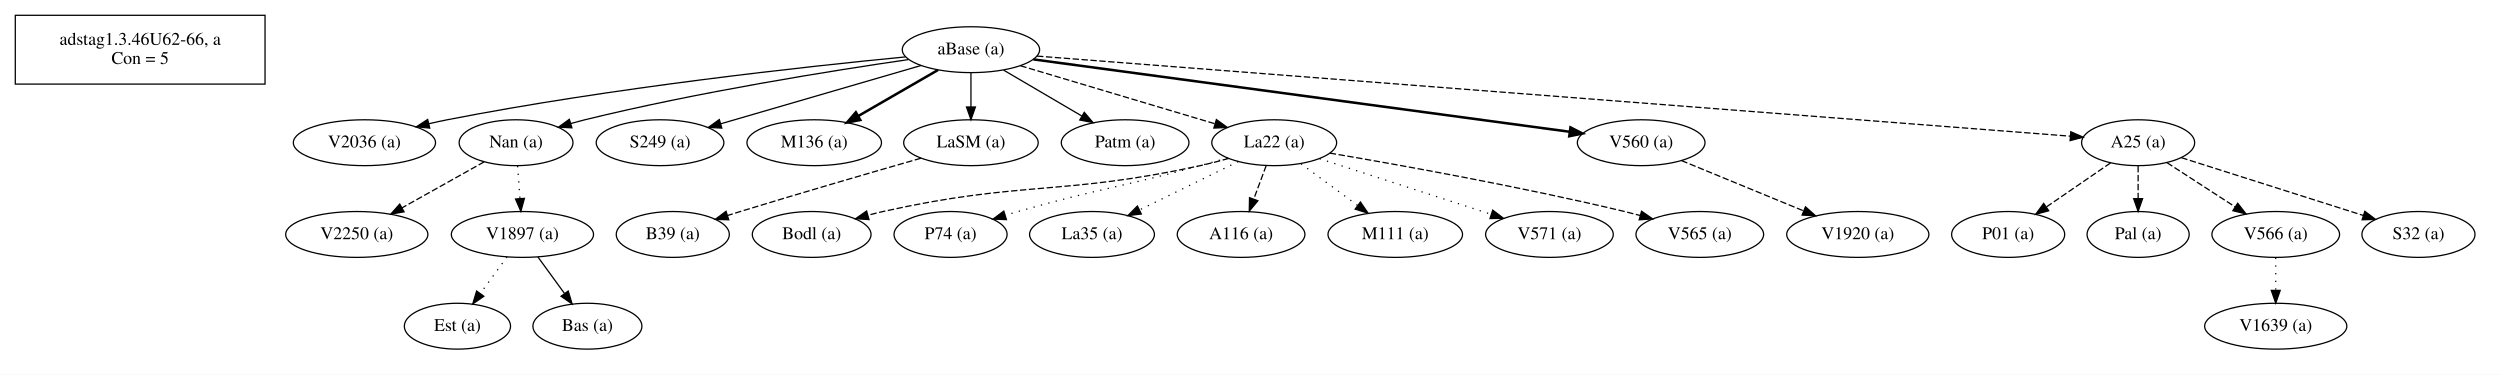
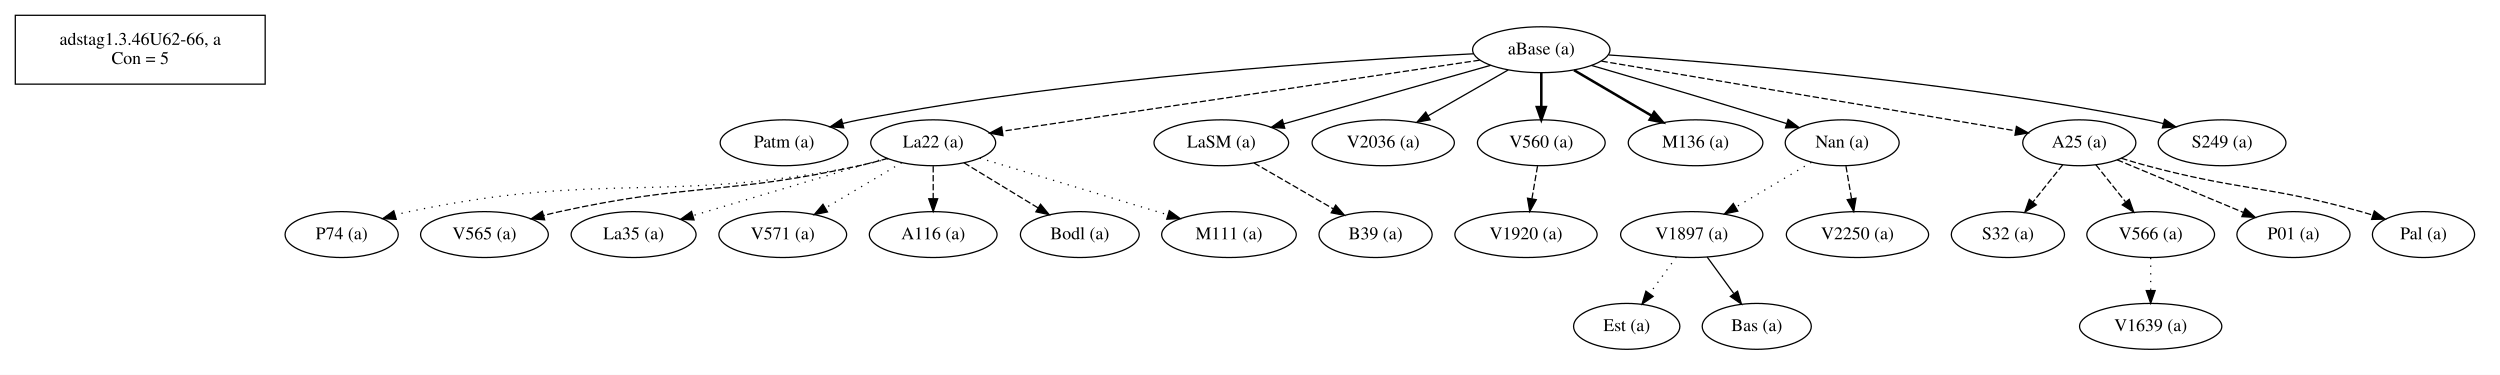
- <svg xmlns="http://www.w3.org/2000/svg" width="1962pt" height="294pt" viewBox="0.00 0.00 1962.00 294.00">
+ <svg xmlns="http://www.w3.org/2000/svg" width="1961pt" height="294pt" viewBox="0.00 0.00 1961.00 294.00">
  <g id="graph0" class="graph" transform="scale(1 1) rotate(0) translate(4 290)">
-     <polygon fill="white" stroke="transparent" points="-4,4 -4,-290 1958,-290 1958,4 -4,4" />
+     <polygon fill="white" stroke="transparent" points="-4,4 -4,-290 1957,-290 1957,4 -4,4" />
    <g id="clust1" class="cluster">
      <polygon fill="none" stroke="black" points="8,-224 8,-278 204,-278 204,-224 8,-224" />
    </g>
    <g id="clust2" class="cluster">
</g>
    <g id="node1" class="node">
      <text text-anchor="middle" x="106" y="-254.8" font-family="Times,serif" font-size="14.00">adstag1.3.46U62-66, a</text>
      <text text-anchor="middle" x="106" y="-239.8" font-family="Times,serif" font-size="14.00">Con = 5</text>
    </g>
    <g id="node2" class="node">
-       <ellipse fill="none" stroke="black" cx="282" cy="-178" rx="55.79" ry="18" />
-       <text text-anchor="middle" x="282" y="-174.3" font-family="Times,serif" font-size="14.00">V2036 (a)</text>
+       <ellipse fill="none" stroke="black" cx="611" cy="-178" rx="50.09" ry="18" />
+       <text text-anchor="middle" x="611" y="-174.3" font-family="Times,serif" font-size="14.00">Patm (a)</text>
    </g>
    <g id="node3" class="node">
-       <ellipse fill="none" stroke="black" cx="1782" cy="-34" rx="55.79" ry="18" />
-       <text text-anchor="middle" x="1782" y="-30.3" font-family="Times,serif" font-size="14.00">V1639 (a)</text>
+       <ellipse fill="none" stroke="black" cx="264" cy="-106" rx="44.39" ry="18" />
+       <text text-anchor="middle" x="264" y="-102.3" font-family="Times,serif" font-size="14.00">P74 (a)</text>
    </g>
    <g id="node4" class="node">
-       <ellipse fill="none" stroke="black" cx="401" cy="-178" rx="44.69" ry="18" />
-       <text text-anchor="middle" x="401" y="-174.3" font-family="Times,serif" font-size="14.00">Nan (a)</text>
+       <ellipse fill="none" stroke="black" cx="728" cy="-178" rx="48.99" ry="18" />
+       <text text-anchor="middle" x="728" y="-174.3" font-family="Times,serif" font-size="14.00">La22 (a)</text>
+     </g>
+     <g id="edge2" class="edge">
+       <path fill="none" stroke="black" stroke-dasharray="1,5" d="M692.67,-165.53C685.25,-163.43 677.41,-161.45 670,-160 515.24,-129.69 471.37,-156.26 317,-124 313.38,-123.24 309.66,-122.33 305.95,-121.33" />
+       <polygon fill="black" stroke="black" points="306.81,-117.94 296.23,-118.52 304.86,-124.66 306.81,-117.94" />
+     </g>
+     <g id="node5" class="node">
+       <ellipse fill="none" stroke="black" cx="376" cy="-106" rx="50.09" ry="18" />
+       <text text-anchor="middle" x="376" y="-102.3" font-family="Times,serif" font-size="14.00">V565 (a)</text>
+     </g>
+     <g id="edge4" class="edge">
+       <path fill="none" stroke="black" stroke-dasharray="5,2" d="M692.3,-165.73C684.97,-163.64 677.27,-161.62 670,-160 566.85,-137.09 538.2,-146.67 435,-124 430.9,-123.1 426.67,-122.07 422.44,-120.98" />
+       <polygon fill="black" stroke="black" points="423.2,-117.56 412.64,-118.35 421.38,-124.32 423.2,-117.56" />
+     </g>
+     <g id="node7" class="node">
+       <ellipse fill="none" stroke="black" cx="493" cy="-106" rx="48.99" ry="18" />
+       <text text-anchor="middle" x="493" y="-102.3" font-family="Times,serif" font-size="14.00">La35 (a)</text>
+     </g>
+     <g id="edge6" class="edge">
+       <path fill="none" stroke="black" stroke-dasharray="1,5" d="M691.28,-166.06C650.36,-153.87 584.09,-134.13 539.56,-120.87" />
+       <polygon fill="black" stroke="black" points="540.43,-117.48 529.85,-117.98 538.43,-124.19 540.43,-117.48" />
+     </g>
+     <g id="node12" class="node">
+       <ellipse fill="none" stroke="black" cx="610" cy="-106" rx="50.09" ry="18" />
+       <text text-anchor="middle" x="610" y="-102.3" font-family="Times,serif" font-size="14.00">V571 (a)</text>
+     </g>
+     <g id="edge11" class="edge">
+       <path fill="none" stroke="black" stroke-dasharray="1,5" d="M703.26,-162.33C685.88,-152.01 662.42,-138.1 643.38,-126.8" />
+       <polygon fill="black" stroke="black" points="645.09,-123.75 634.7,-121.65 641.52,-129.77 645.09,-123.75" />
+     </g>
+     <g id="node19" class="node">
+       <ellipse fill="none" stroke="black" cx="728" cy="-106" rx="50.09" ry="18" />
+       <text text-anchor="middle" x="728" y="-102.3" font-family="Times,serif" font-size="14.00">A116 (a)</text>
+     </g>
+     <g id="edge17" class="edge">
+       <path fill="none" stroke="black" stroke-dasharray="5,2" d="M728,-159.7C728,-151.98 728,-142.71 728,-134.11" />
+       <polygon fill="black" stroke="black" points="731.5,-134.1 728,-124.1 724.5,-134.1 731.5,-134.1" />
+     </g>
+     <g id="node24" class="node">
+       <ellipse fill="none" stroke="black" cx="843" cy="-106" rx="46.59" ry="18" />
+       <text text-anchor="middle" x="843" y="-102.3" font-family="Times,serif" font-size="14.00">Bodl (a)</text>
+     </g>
+     <g id="edge22" class="edge">
+       <path fill="none" stroke="black" stroke-dasharray="5,2" d="M752.11,-162.33C768.97,-152.06 791.71,-138.22 810.22,-126.95" />
+       <polygon fill="black" stroke="black" points="812.2,-129.84 818.92,-121.65 808.56,-123.86 812.2,-129.84" />
+     </g>
+     <g id="node27" class="node">
+       <ellipse fill="none" stroke="black" cx="960" cy="-106" rx="52.79" ry="18" />
+       <text text-anchor="middle" x="960" y="-102.3" font-family="Times,serif" font-size="14.00">M111 (a)</text>
+     </g>
+     <g id="edge25" class="edge">
+       <path fill="none" stroke="black" stroke-dasharray="1,5" d="M764.51,-165.99C804.37,-153.96 868.36,-134.65 912.2,-121.42" />
+       <polygon fill="black" stroke="black" points="913.22,-124.77 921.78,-118.53 911.19,-118.07 913.22,-124.77" />
+     </g>
+     <g id="node6" class="node">
+       <ellipse fill="none" stroke="black" cx="1683" cy="-34" rx="55.79" ry="18" />
+       <text text-anchor="middle" x="1683" y="-30.3" font-family="Times,serif" font-size="14.00">V1639 (a)</text>
+     </g>
+     <g id="node8" class="node">
+       <ellipse fill="none" stroke="black" cx="954" cy="-178" rx="52.79" ry="18" />
+       <text text-anchor="middle" x="954" y="-174.3" font-family="Times,serif" font-size="14.00">LaSM (a)</text>
+     </g>
+     <g id="node20" class="node">
+       <ellipse fill="none" stroke="black" cx="1075" cy="-106" rx="44.39" ry="18" />
+       <text text-anchor="middle" x="1075" y="-102.3" font-family="Times,serif" font-size="14.00">B39 (a)</text>
+     </g>
+     <g id="edge18" class="edge">
+       <path fill="none" stroke="black" stroke-dasharray="5,2" d="M979.66,-162.15C997.75,-151.69 1022.13,-137.58 1041.72,-126.26" />
+       <polygon fill="black" stroke="black" points="1043.71,-129.14 1050.61,-121.11 1040.21,-123.09 1043.71,-129.14" />
    </g>
    <g id="node9" class="node">
-       <ellipse fill="none" stroke="black" cx="276" cy="-106" rx="55.79" ry="18" />
-       <text text-anchor="middle" x="276" y="-102.3" font-family="Times,serif" font-size="14.00">V2250 (a)</text>
+       <ellipse fill="none" stroke="black" cx="1571" cy="-106" rx="44.39" ry="18" />
+       <text text-anchor="middle" x="1571" y="-102.3" font-family="Times,serif" font-size="14.00">S32 (a)</text>
+     </g>
+     <g id="node10" class="node">
+       <ellipse fill="none" stroke="black" cx="1683" cy="-106" rx="50.09" ry="18" />
+       <text text-anchor="middle" x="1683" y="-102.3" font-family="Times,serif" font-size="14.00">V566 (a)</text>
+     </g>
+     <g id="edge5" class="edge">
+       <path fill="none" stroke="black" stroke-dasharray="1,5" d="M1683,-87.7C1683,-79.98 1683,-70.71 1683,-62.11" />
+       <polygon fill="black" stroke="black" points="1686.5,-62.1 1683,-52.1 1679.5,-62.1 1686.5,-62.1" />
+     </g>
+     <g id="node11" class="node">
+       <ellipse fill="none" stroke="black" cx="1081" cy="-178" rx="55.79" ry="18" />
+       <text text-anchor="middle" x="1081" y="-174.3" font-family="Times,serif" font-size="14.00">V2036 (a)</text>
+     </g>
+     <g id="node13" class="node">
+       <ellipse fill="none" stroke="black" cx="1205" cy="-178" rx="50.09" ry="18" />
+       <text text-anchor="middle" x="1205" y="-174.3" font-family="Times,serif" font-size="14.00">V560 (a)</text>
+     </g>
+     <g id="node16" class="node">
+       <ellipse fill="none" stroke="black" cx="1193" cy="-106" rx="55.79" ry="18" />
+       <text text-anchor="middle" x="1193" y="-102.3" font-family="Times,serif" font-size="14.00">V1920 (a)</text>
+     </g>
+     <g id="edge15" class="edge">
+       <path fill="none" stroke="black" stroke-dasharray="5,2" d="M1202.03,-159.7C1200.71,-151.98 1199.12,-142.71 1197.65,-134.11" />
+       <polygon fill="black" stroke="black" points="1201.07,-133.37 1195.93,-124.1 1194.17,-134.55 1201.07,-133.37" />
+     </g>
+     <g id="node14" class="node">
+       <ellipse fill="none" stroke="black" cx="1326" cy="-178" rx="52.79" ry="18" />
+       <text text-anchor="middle" x="1326" y="-174.3" font-family="Times,serif" font-size="14.00">M136 (a)</text>
+     </g>
+     <g id="node15" class="node">
+       <ellipse fill="none" stroke="black" cx="1795" cy="-106" rx="44.39" ry="18" />
+       <text text-anchor="middle" x="1795" y="-102.3" font-family="Times,serif" font-size="14.00">P01 (a)</text>
+     </g>
+     <g id="node17" class="node">
+       <ellipse fill="none" stroke="black" cx="1205" cy="-251" rx="53.89" ry="18" />
+       <text text-anchor="middle" x="1205" y="-247.3" font-family="Times,serif" font-size="14.00">aBase (a)</text>
+     </g>
+     <g id="edge1" class="edge">
+       <path fill="none" stroke="black" d="M1151.77,-247.8C1055.06,-243.1 844.39,-229.64 670,-196 665.82,-195.19 661.51,-194.23 657.21,-193.16" />
+       <polygon fill="black" stroke="black" points="657.82,-189.71 647.26,-190.56 656.05,-196.48 657.82,-189.71" />
+     </g>
+     <g id="edge3" class="edge">
+       <path fill="none" stroke="black" stroke-dasharray="5,2" d="M1156.64,-242.8C1067.15,-229.48 876.31,-201.08 782.44,-187.1" />
+       <polygon fill="black" stroke="black" points="782.71,-183.6 772.3,-185.59 781.68,-190.53 782.71,-183.6" />
+     </g>
+     <g id="edge7" class="edge">
+       <path fill="none" stroke="black" d="M1165.23,-238.75C1121.22,-226.3 1050.28,-206.23 1002.9,-192.83" />
+       <polygon fill="black" stroke="black" points="1003.75,-189.43 993.17,-190.08 1001.84,-196.17 1003.75,-189.43" />
+     </g>
+     <g id="edge10" class="edge">
+       <path fill="none" stroke="black" d="M1179.01,-235.12C1160.78,-224.68 1136.19,-210.6 1116.21,-199.16" />
+       <polygon fill="black" stroke="black" points="1117.8,-196.04 1107.39,-194.11 1114.33,-202.12 1117.8,-196.04" />
+     </g>
+     <g id="edge12" class="edge">
+       <path fill="none" stroke="black" stroke-width="2" d="M1205,-232.81C1205,-224.79 1205,-215.05 1205,-206.07" />
+       <polygon fill="black" stroke="black" stroke-width="2" points="1208.5,-206.03 1205,-196.03 1201.5,-206.03 1208.5,-206.03" />
+     </g>
+     <g id="edge13" class="edge">
+       <path fill="none" stroke="black" stroke-width="2" d="M1230.66,-234.94C1248.39,-224.54 1272.17,-210.59 1291.54,-199.22" />
+       <polygon fill="black" stroke="black" stroke-width="2" points="1293.52,-202.12 1300.38,-194.04 1289.98,-196.08 1293.52,-202.12" />
+     </g>
+     <g id="node18" class="node">
+       <ellipse fill="none" stroke="black" cx="1441" cy="-178" rx="44.69" ry="18" />
+       <text text-anchor="middle" x="1441" y="-174.3" font-family="Times,serif" font-size="14.00">Nan (a)</text>
+     </g>
+     <g id="edge16" class="edge">
+       <path fill="none" stroke="black" d="M1244.35,-238.68C1281.46,-227.93 1338.61,-211.21 1388,-196 1391.09,-195.05 1394.29,-194.05 1397.5,-193.04" />
+       <polygon fill="black" stroke="black" points="1398.63,-196.36 1407.11,-190 1396.52,-189.68 1398.63,-196.36" />
+     </g>
+     <g id="node25" class="node">
+       <ellipse fill="none" stroke="black" cx="1627" cy="-178" rx="44.39" ry="18" />
+       <text text-anchor="middle" x="1627" y="-174.3" font-family="Times,serif" font-size="14.00">A25 (a)</text>
+     </g>
+     <g id="edge23" class="edge">
+       <path fill="none" stroke="black" stroke-dasharray="5,2" d="M1252.18,-242.06C1332.41,-228.56 1494.71,-201.26 1576.89,-187.43" />
+       <polygon fill="black" stroke="black" points="1577.7,-190.84 1586.98,-185.73 1576.54,-183.94 1577.7,-190.84" />
+     </g>
+     <g id="node29" class="node">
+       <ellipse fill="none" stroke="black" cx="1739" cy="-178" rx="50.09" ry="18" />
+       <text text-anchor="middle" x="1739" y="-174.3" font-family="Times,serif" font-size="14.00">S249 (a)</text>
+     </g>
+     <g id="edge27" class="edge">
+       <path fill="none" stroke="black" d="M1257.81,-246.89C1345.97,-241.06 1528.4,-226.24 1680,-196 1684.18,-195.17 1688.48,-194.18 1692.78,-193.11" />
+       <polygon fill="black" stroke="black" points="1693.95,-196.42 1702.73,-190.48 1692.16,-189.65 1693.95,-196.42" />
+     </g>
+     <g id="node21" class="node">
+       <ellipse fill="none" stroke="black" cx="1323" cy="-106" rx="55.79" ry="18" />
+       <text text-anchor="middle" x="1323" y="-102.3" font-family="Times,serif" font-size="14.00">V1897 (a)</text>
+     </g>
+     <g id="edge19" class="edge">
+       <path fill="none" stroke="black" stroke-dasharray="1,5" d="M1416.84,-162.67C1399.72,-152.51 1376.52,-138.75 1357.47,-127.45" />
+       <polygon fill="black" stroke="black" points="1359.15,-124.38 1348.77,-122.29 1355.58,-130.4 1359.15,-124.38" />
+     </g>
+     <g id="node22" class="node">
+       <ellipse fill="none" stroke="black" cx="1453" cy="-106" rx="55.79" ry="18" />
+       <text text-anchor="middle" x="1453" y="-102.3" font-family="Times,serif" font-size="14.00">V2250 (a)</text>
+     </g>
+     <g id="edge20" class="edge">
+       <path fill="none" stroke="black" stroke-dasharray="5,2" d="M1443.97,-159.7C1445.29,-151.98 1446.88,-142.71 1448.35,-134.11" />
+       <polygon fill="black" stroke="black" points="1451.83,-134.55 1450.07,-124.1 1444.93,-133.37 1451.83,-134.55" />
+     </g>
+     <g id="node26" class="node">
+       <ellipse fill="none" stroke="black" cx="1272" cy="-34" rx="41.69" ry="18" />
+       <text text-anchor="middle" x="1272" y="-30.3" font-family="Times,serif" font-size="14.00">Est (a)</text>
+     </g>
+     <g id="edge24" class="edge">
+       <path fill="none" stroke="black" stroke-dasharray="1,5" d="M1310.91,-88.41C1304.69,-79.87 1296.97,-69.28 1290.06,-59.79" />
+       <polygon fill="black" stroke="black" points="1292.72,-57.49 1284,-51.47 1287.06,-61.61 1292.72,-57.49" />
+     </g>
+     <g id="node28" class="node">
+       <ellipse fill="none" stroke="black" cx="1374" cy="-34" rx="42.79" ry="18" />
+       <text text-anchor="middle" x="1374" y="-30.3" font-family="Times,serif" font-size="14.00">Bas (a)</text>
+     </g>
+     <g id="edge26" class="edge">
+       <path fill="none" stroke="black" d="M1335.09,-88.41C1341.31,-79.87 1349.03,-69.28 1355.94,-59.79" />
+       <polygon fill="black" stroke="black" points="1358.94,-61.61 1362,-51.47 1353.28,-57.49 1358.94,-61.61" />
+     </g>
+     <g id="node23" class="node">
+       <ellipse fill="none" stroke="black" cx="1897" cy="-106" rx="40.09" ry="18" />
+       <text text-anchor="middle" x="1897" y="-102.3" font-family="Times,serif" font-size="14.00">Pal (a)</text>
    </g>
    <g id="edge8" class="edge">
-       <path fill="none" stroke="black" stroke-dasharray="5,2" d="M376,-163C357.51,-152.65 332.06,-138.4 311.47,-126.86" />
-       <polygon fill="black" stroke="black" points="313.12,-123.77 302.68,-121.94 309.7,-129.88 313.12,-123.77" />
-     </g>
-     <g id="node22" class="node">
-       <ellipse fill="none" stroke="black" cx="406" cy="-106" rx="55.79" ry="18" />
-       <text text-anchor="middle" x="406" y="-102.3" font-family="Times,serif" font-size="14.00">V1897 (a)</text>
-     </g>
-     <g id="edge20" class="edge">
-       <path fill="none" stroke="black" stroke-dasharray="1,5" d="M402.24,-159.7C402.79,-151.98 403.45,-142.71 404.06,-134.11" />
-       <polygon fill="black" stroke="black" points="407.56,-134.33 404.78,-124.1 400.57,-133.83 407.56,-134.33" />
-     </g>
-     <g id="node5" class="node">
-       <ellipse fill="none" stroke="black" cx="633" cy="-106" rx="46.59" ry="18" />
-       <text text-anchor="middle" x="633" y="-102.3" font-family="Times,serif" font-size="14.00">Bodl (a)</text>
-     </g>
-     <g id="node6" class="node">
-       <ellipse fill="none" stroke="black" cx="514" cy="-178" rx="50.09" ry="18" />
-       <text text-anchor="middle" x="514" y="-174.3" font-family="Times,serif" font-size="14.00">S249 (a)</text>
-     </g>
-     <g id="node7" class="node">
-       <ellipse fill="none" stroke="black" cx="1572" cy="-106" rx="44.39" ry="18" />
-       <text text-anchor="middle" x="1572" y="-102.3" font-family="Times,serif" font-size="14.00">P01 (a)</text>
-     </g>
-     <g id="node8" class="node">
-       <ellipse fill="none" stroke="black" cx="635" cy="-178" rx="52.79" ry="18" />
-       <text text-anchor="middle" x="635" y="-174.3" font-family="Times,serif" font-size="14.00">M136 (a)</text>
-     </g>
-     <g id="node10" class="node">
-       <ellipse fill="none" stroke="black" cx="355" cy="-34" rx="41.69" ry="18" />
-       <text text-anchor="middle" x="355" y="-30.3" font-family="Times,serif" font-size="14.00">Est (a)</text>
-     </g>
-     <g id="node11" class="node">
-       <ellipse fill="none" stroke="black" cx="742" cy="-106" rx="44.39" ry="18" />
-       <text text-anchor="middle" x="742" y="-102.3" font-family="Times,serif" font-size="14.00">P74 (a)</text>
-     </g>
-     <g id="node12" class="node">
-       <ellipse fill="none" stroke="black" cx="758" cy="-251" rx="53.89" ry="18" />
-       <text text-anchor="middle" x="758" y="-247.3" font-family="Times,serif" font-size="14.00">aBase (a)</text>
-     </g>
-     <g id="edge1" class="edge">
-       <path fill="none" stroke="black" d="M706.73,-245.35C628.62,-237.79 475.37,-221.12 347,-196 342.31,-195.08 337.46,-194.02 332.61,-192.89" />
-       <polygon fill="black" stroke="black" points="333.28,-189.45 322.74,-190.49 331.62,-196.25 333.28,-189.45" />
-     </g>
-     <g id="edge3" class="edge">
-       <path fill="none" stroke="black" d="M709.05,-243.26C648.81,-234.51 543.61,-217.75 455,-196 451.4,-195.12 447.69,-194.12 443.98,-193.07" />
-       <polygon fill="black" stroke="black" points="444.81,-189.67 434.23,-190.2 442.83,-196.38 444.81,-189.67" />
-     </g>
-     <g id="edge5" class="edge">
-       <path fill="none" stroke="black" d="M718.8,-238.59C676,-226.14 607.47,-206.2 561.61,-192.85" />
-       <polygon fill="black" stroke="black" points="562.48,-189.46 551.9,-190.03 560.53,-196.18 562.48,-189.46" />
-     </g>
-     <g id="edge7" class="edge">
-       <path fill="none" stroke="black" stroke-width="2" d="M732.22,-235.12C714.01,-224.61 689.42,-210.41 669.52,-198.93" />
-       <polygon fill="black" stroke="black" stroke-width="2" points="671.16,-195.83 660.75,-193.86 667.66,-201.89 671.16,-195.83" />
-     </g>
-     <g id="node14" class="node">
-       <ellipse fill="none" stroke="black" cx="758" cy="-178" rx="52.79" ry="18" />
-       <text text-anchor="middle" x="758" y="-174.3" font-family="Times,serif" font-size="14.00">LaSM (a)</text>
-     </g>
-     <g id="edge12" class="edge">
-       <path fill="none" stroke="black" d="M758,-232.81C758,-224.79 758,-215.05 758,-206.07" />
-       <polygon fill="black" stroke="black" points="761.5,-206.03 758,-196.03 754.5,-206.03 761.5,-206.03" />
-     </g>
-     <g id="node16" class="node">
-       <ellipse fill="none" stroke="black" cx="879" cy="-178" rx="50.09" ry="18" />
-       <text text-anchor="middle" x="879" y="-174.3" font-family="Times,serif" font-size="14.00">Patm (a)</text>
+       <path fill="none" stroke="black" stroke-dasharray="5,2" d="M1614.01,-160.76C1607.11,-152.14 1598.49,-141.36 1590.78,-131.73" />
+       <polygon fill="black" stroke="black" points="1593.29,-129.26 1584.31,-123.63 1587.82,-133.63 1593.29,-129.26" />
+     </g>
+     <g id="edge9" class="edge">
+       <path fill="none" stroke="black" stroke-dasharray="5,2" d="M1639.99,-160.76C1646.89,-152.14 1655.51,-141.36 1663.22,-131.73" />
+       <polygon fill="black" stroke="black" points="1666.18,-133.63 1669.69,-123.63 1660.71,-129.26 1666.18,-133.63" />
    </g>
    <g id="edge14" class="edge">
-       <path fill="none" stroke="black" d="M783.66,-234.94C801.51,-224.47 825.49,-210.4 844.94,-198.99" />
-       <polygon fill="black" stroke="black" points="846.94,-201.87 853.79,-193.79 843.39,-195.83 846.94,-201.87" />
-     </g>
-     <g id="node19" class="node">
-       <ellipse fill="none" stroke="black" cx="996" cy="-178" rx="48.99" ry="18" />
-       <text text-anchor="middle" x="996" y="-174.3" font-family="Times,serif" font-size="14.00">La22 (a)</text>
-     </g>
-     <g id="edge17" class="edge">
-       <path fill="none" stroke="black" stroke-dasharray="5,2" d="M796.77,-238.43C838.53,-225.98 904.96,-206.16 949.5,-192.87" />
-       <polygon fill="black" stroke="black" points="950.62,-196.19 959.2,-189.98 948.62,-189.48 950.62,-196.19" />
-     </g>
-     <g id="node21" class="node">
-       <ellipse fill="none" stroke="black" cx="1284" cy="-178" rx="50.09" ry="18" />
-       <text text-anchor="middle" x="1284" y="-174.3" font-family="Times,serif" font-size="14.00">V560 (a)</text>
-     </g>
-     <g id="edge19" class="edge">
-       <path fill="none" stroke="black" stroke-width="2" d="M807.01,-243.38C905,-230.16 1124.52,-200.53 1228,-186.56" />
-       <polygon fill="black" stroke="black" stroke-width="2" points="1228.5,-190.02 1237.94,-185.22 1227.56,-183.09 1228.5,-190.02" />
-     </g>
-     <g id="node26" class="node">
-       <ellipse fill="none" stroke="black" cx="1674" cy="-178" rx="44.39" ry="18" />
-       <text text-anchor="middle" x="1674" y="-174.3" font-family="Times,serif" font-size="14.00">A25 (a)</text>
-     </g>
-     <g id="edge24" class="edge">
-       <path fill="none" stroke="black" stroke-dasharray="5,2" d="M809.87,-245.98C970.41,-233.54 1458.07,-195.74 1620.63,-183.14" />
-       <polygon fill="black" stroke="black" points="1621.16,-186.61 1630.86,-182.34 1620.62,-179.63 1621.16,-186.61" />
-     </g>
-     <g id="node13" class="node">
-       <ellipse fill="none" stroke="black" cx="457" cy="-34" rx="42.79" ry="18" />
-       <text text-anchor="middle" x="457" y="-30.3" font-family="Times,serif" font-size="14.00">Bas (a)</text>
-     </g>
-     <g id="node20" class="node">
-       <ellipse fill="none" stroke="black" cx="524" cy="-106" rx="44.39" ry="18" />
-       <text text-anchor="middle" x="524" y="-102.3" font-family="Times,serif" font-size="14.00">B39 (a)</text>
-     </g>
-     <g id="edge18" class="edge">
-       <path fill="none" stroke="black" stroke-dasharray="5,2" d="M718.72,-165.81C682,-155.28 625.68,-138.93 577,-124 573.71,-122.99 570.32,-121.94 566.9,-120.86" />
-       <polygon fill="black" stroke="black" points="567.91,-117.51 557.32,-117.83 565.8,-124.19 567.91,-117.51" />
-     </g>
-     <g id="node15" class="node">
-       <ellipse fill="none" stroke="black" cx="853" cy="-106" rx="48.99" ry="18" />
-       <text text-anchor="middle" x="853" y="-102.3" font-family="Times,serif" font-size="14.00">La35 (a)</text>
-     </g>
-     <g id="node17" class="node">
-       <ellipse fill="none" stroke="black" cx="1674" cy="-106" rx="40.09" ry="18" />
-       <text text-anchor="middle" x="1674" y="-102.3" font-family="Times,serif" font-size="14.00">Pal (a)</text>
-     </g>
-     <g id="node18" class="node">
-       <ellipse fill="none" stroke="black" cx="970" cy="-106" rx="50.09" ry="18" />
-       <text text-anchor="middle" x="970" y="-102.3" font-family="Times,serif" font-size="14.00">A116 (a)</text>
-     </g>
-     <g id="edge4" class="edge">
-       <path fill="none" stroke="black" stroke-dasharray="5,2" d="M960.31,-165.68C952.98,-163.6 945.28,-161.58 938,-160 828.74,-136.22 798.14,-148.31 689,-124 685.15,-123.14 681.18,-122.15 677.21,-121.09" />
-       <polygon fill="black" stroke="black" points="678.01,-117.68 667.44,-118.35 676.11,-124.42 678.01,-117.68" />
-     </g>
-     <g id="edge10" class="edge">
-       <path fill="none" stroke="black" stroke-dasharray="1,5" d="M959.24,-165.99C952.2,-163.95 944.88,-161.87 938,-160 874.76,-142.78 858.01,-142.02 795,-124 791.69,-123.05 788.28,-122.04 784.86,-121" />
-       <polygon fill="black" stroke="black" points="785.85,-117.65 775.26,-118.03 783.78,-124.33 785.85,-117.65" />
-     </g>
-     <g id="edge13" class="edge">
-       <path fill="none" stroke="black" stroke-dasharray="1,5" d="M967.75,-163.17C945.62,-152.34 914.63,-137.17 890.43,-125.32" />
-       <polygon fill="black" stroke="black" points="891.71,-122.05 881.19,-120.8 888.64,-128.34 891.71,-122.05" />
-     </g>
-     <g id="edge16" class="edge">
-       <path fill="none" stroke="black" stroke-dasharray="5,2" d="M989.71,-160.05C986.78,-152.18 983.23,-142.62 979.95,-133.79" />
-       <polygon fill="black" stroke="black" points="983.18,-132.43 976.42,-124.28 976.62,-134.87 983.18,-132.43" />
-     </g>
-     <g id="node23" class="node">
-       <ellipse fill="none" stroke="black" cx="1091" cy="-106" rx="52.79" ry="18" />
-       <text text-anchor="middle" x="1091" y="-102.3" font-family="Times,serif" font-size="14.00">M111 (a)</text>
+       <path fill="none" stroke="black" stroke-dasharray="5,2" d="M1656.65,-164.65C1684.19,-153.17 1725.39,-136.01 1755.67,-123.39" />
+       <polygon fill="black" stroke="black" points="1757.2,-126.54 1765.08,-119.47 1754.51,-120.08 1757.2,-126.54" />
    </g>
    <g id="edge21" class="edge">
-       <path fill="none" stroke="black" stroke-dasharray="1,5" d="M1017.08,-161.46C1030.15,-151.84 1047.13,-139.32 1061.52,-128.72" />
-       <polygon fill="black" stroke="black" points="1063.67,-131.48 1069.65,-122.73 1059.52,-125.85 1063.67,-131.48" />
-     </g>
-     <g id="node24" class="node">
-       <ellipse fill="none" stroke="black" cx="1212" cy="-106" rx="50.09" ry="18" />
-       <text text-anchor="middle" x="1212" y="-102.3" font-family="Times,serif" font-size="14.00">V571 (a)</text>
-     </g>
-     <g id="edge22" class="edge">
-       <path fill="none" stroke="black" stroke-dasharray="1,5" d="M1031.67,-165.44C1068.53,-153.49 1126.2,-134.81 1166.36,-121.79" />
-       <polygon fill="black" stroke="black" points="1167.48,-125.11 1175.92,-118.69 1165.33,-118.45 1167.48,-125.11" />
-     </g>
-     <g id="node27" class="node">
-       <ellipse fill="none" stroke="black" cx="1330" cy="-106" rx="50.09" ry="18" />
-       <text text-anchor="middle" x="1330" y="-102.3" font-family="Times,serif" font-size="14.00">V565 (a)</text>
-     </g>
-     <g id="edge25" class="edge">
-       <path fill="none" stroke="black" stroke-dasharray="5,2" d="M1039.6,-169.85C1094.05,-160.63 1189.91,-143.45 1271,-124 1275.02,-123.03 1279.18,-121.97 1283.34,-120.86" />
-       <polygon fill="black" stroke="black" points="1284.28,-124.23 1293,-118.21 1282.43,-117.48 1284.28,-124.23" />
-     </g>
-     <g id="node29" class="node">
-       <ellipse fill="none" stroke="black" cx="1454" cy="-106" rx="55.79" ry="18" />
-       <text text-anchor="middle" x="1454" y="-102.3" font-family="Times,serif" font-size="14.00">V1920 (a)</text>
-     </g>
-     <g id="edge27" class="edge">
-       <path fill="none" stroke="black" stroke-dasharray="5,2" d="M1315.58,-164C1342.61,-152.87 1381.77,-136.74 1411.54,-124.48" />
-       <polygon fill="black" stroke="black" points="1412.94,-127.69 1420.85,-120.65 1410.27,-121.22 1412.94,-127.69" />
-     </g>
-     <g id="edge9" class="edge">
-       <path fill="none" stroke="black" stroke-dasharray="1,5" d="M393.91,-88.41C387.69,-79.87 379.97,-69.28 373.06,-59.79" />
-       <polygon fill="black" stroke="black" points="375.72,-57.49 367,-51.47 370.06,-61.61 375.72,-57.49" />
-     </g>
-     <g id="edge11" class="edge">
-       <path fill="none" stroke="black" d="M418.09,-88.41C424.31,-79.87 432.03,-69.28 438.94,-59.79" />
-       <polygon fill="black" stroke="black" points="441.94,-61.61 445,-51.47 436.28,-57.49 441.94,-61.61" />
-     </g>
-     <g id="node25" class="node">
-       <ellipse fill="none" stroke="black" cx="1782" cy="-106" rx="50.09" ry="18" />
-       <text text-anchor="middle" x="1782" y="-102.3" font-family="Times,serif" font-size="14.00">V566 (a)</text>
-     </g>
-     <g id="edge2" class="edge">
-       <path fill="none" stroke="black" stroke-dasharray="1,5" d="M1782,-87.7C1782,-79.98 1782,-70.71 1782,-62.11" />
-       <polygon fill="black" stroke="black" points="1785.5,-62.1 1782,-52.1 1778.5,-62.1 1785.5,-62.1" />
-     </g>
-     <g id="edge6" class="edge">
-       <path fill="none" stroke="black" stroke-dasharray="5,2" d="M1652.37,-162.15C1637.76,-152.13 1618.28,-138.76 1602.16,-127.7" />
-       <polygon fill="black" stroke="black" points="1603.83,-124.6 1593.6,-121.82 1599.87,-130.37 1603.83,-124.6" />
-     </g>
-     <g id="edge15" class="edge">
-       <path fill="none" stroke="black" stroke-dasharray="5,2" d="M1674,-159.7C1674,-151.98 1674,-142.71 1674,-134.11" />
-       <polygon fill="black" stroke="black" points="1677.5,-134.1 1674,-124.1 1670.5,-134.1 1677.5,-134.1" />
-     </g>
-     <g id="edge23" class="edge">
-       <path fill="none" stroke="black" stroke-dasharray="5,2" d="M1696.64,-162.33C1712.13,-152.29 1732.88,-138.84 1750.04,-127.71" />
-       <polygon fill="black" stroke="black" points="1752.16,-130.51 1758.64,-122.14 1748.35,-124.64 1752.16,-130.51" />
-     </g>
-     <g id="node28" class="node">
-       <ellipse fill="none" stroke="black" cx="1894" cy="-106" rx="44.39" ry="18" />
-       <text text-anchor="middle" x="1894" y="-102.3" font-family="Times,serif" font-size="14.00">S32 (a)</text>
-     </g>
-     <g id="edge26" class="edge">
-       <path fill="none" stroke="black" stroke-dasharray="5,2" d="M1707.91,-166.27C1741.66,-155.59 1794.92,-138.7 1841,-124 1844.13,-123 1847.36,-121.97 1850.62,-120.93" />
-       <polygon fill="black" stroke="black" points="1851.9,-124.19 1860.36,-117.81 1849.77,-117.52 1851.9,-124.19" />
+       <path fill="none" stroke="black" stroke-dasharray="5,2" d="M1659.93,-165.88C1666.54,-163.8 1673.46,-161.74 1680,-160 1753.78,-140.31 1774.46,-144.55 1848,-124 1850.98,-123.17 1854.05,-122.25 1857.12,-121.29" />
+       <polygon fill="black" stroke="black" points="1858.44,-124.54 1866.86,-118.11 1856.27,-117.88 1858.44,-124.54" />
    </g>
  </g>
</svg>
